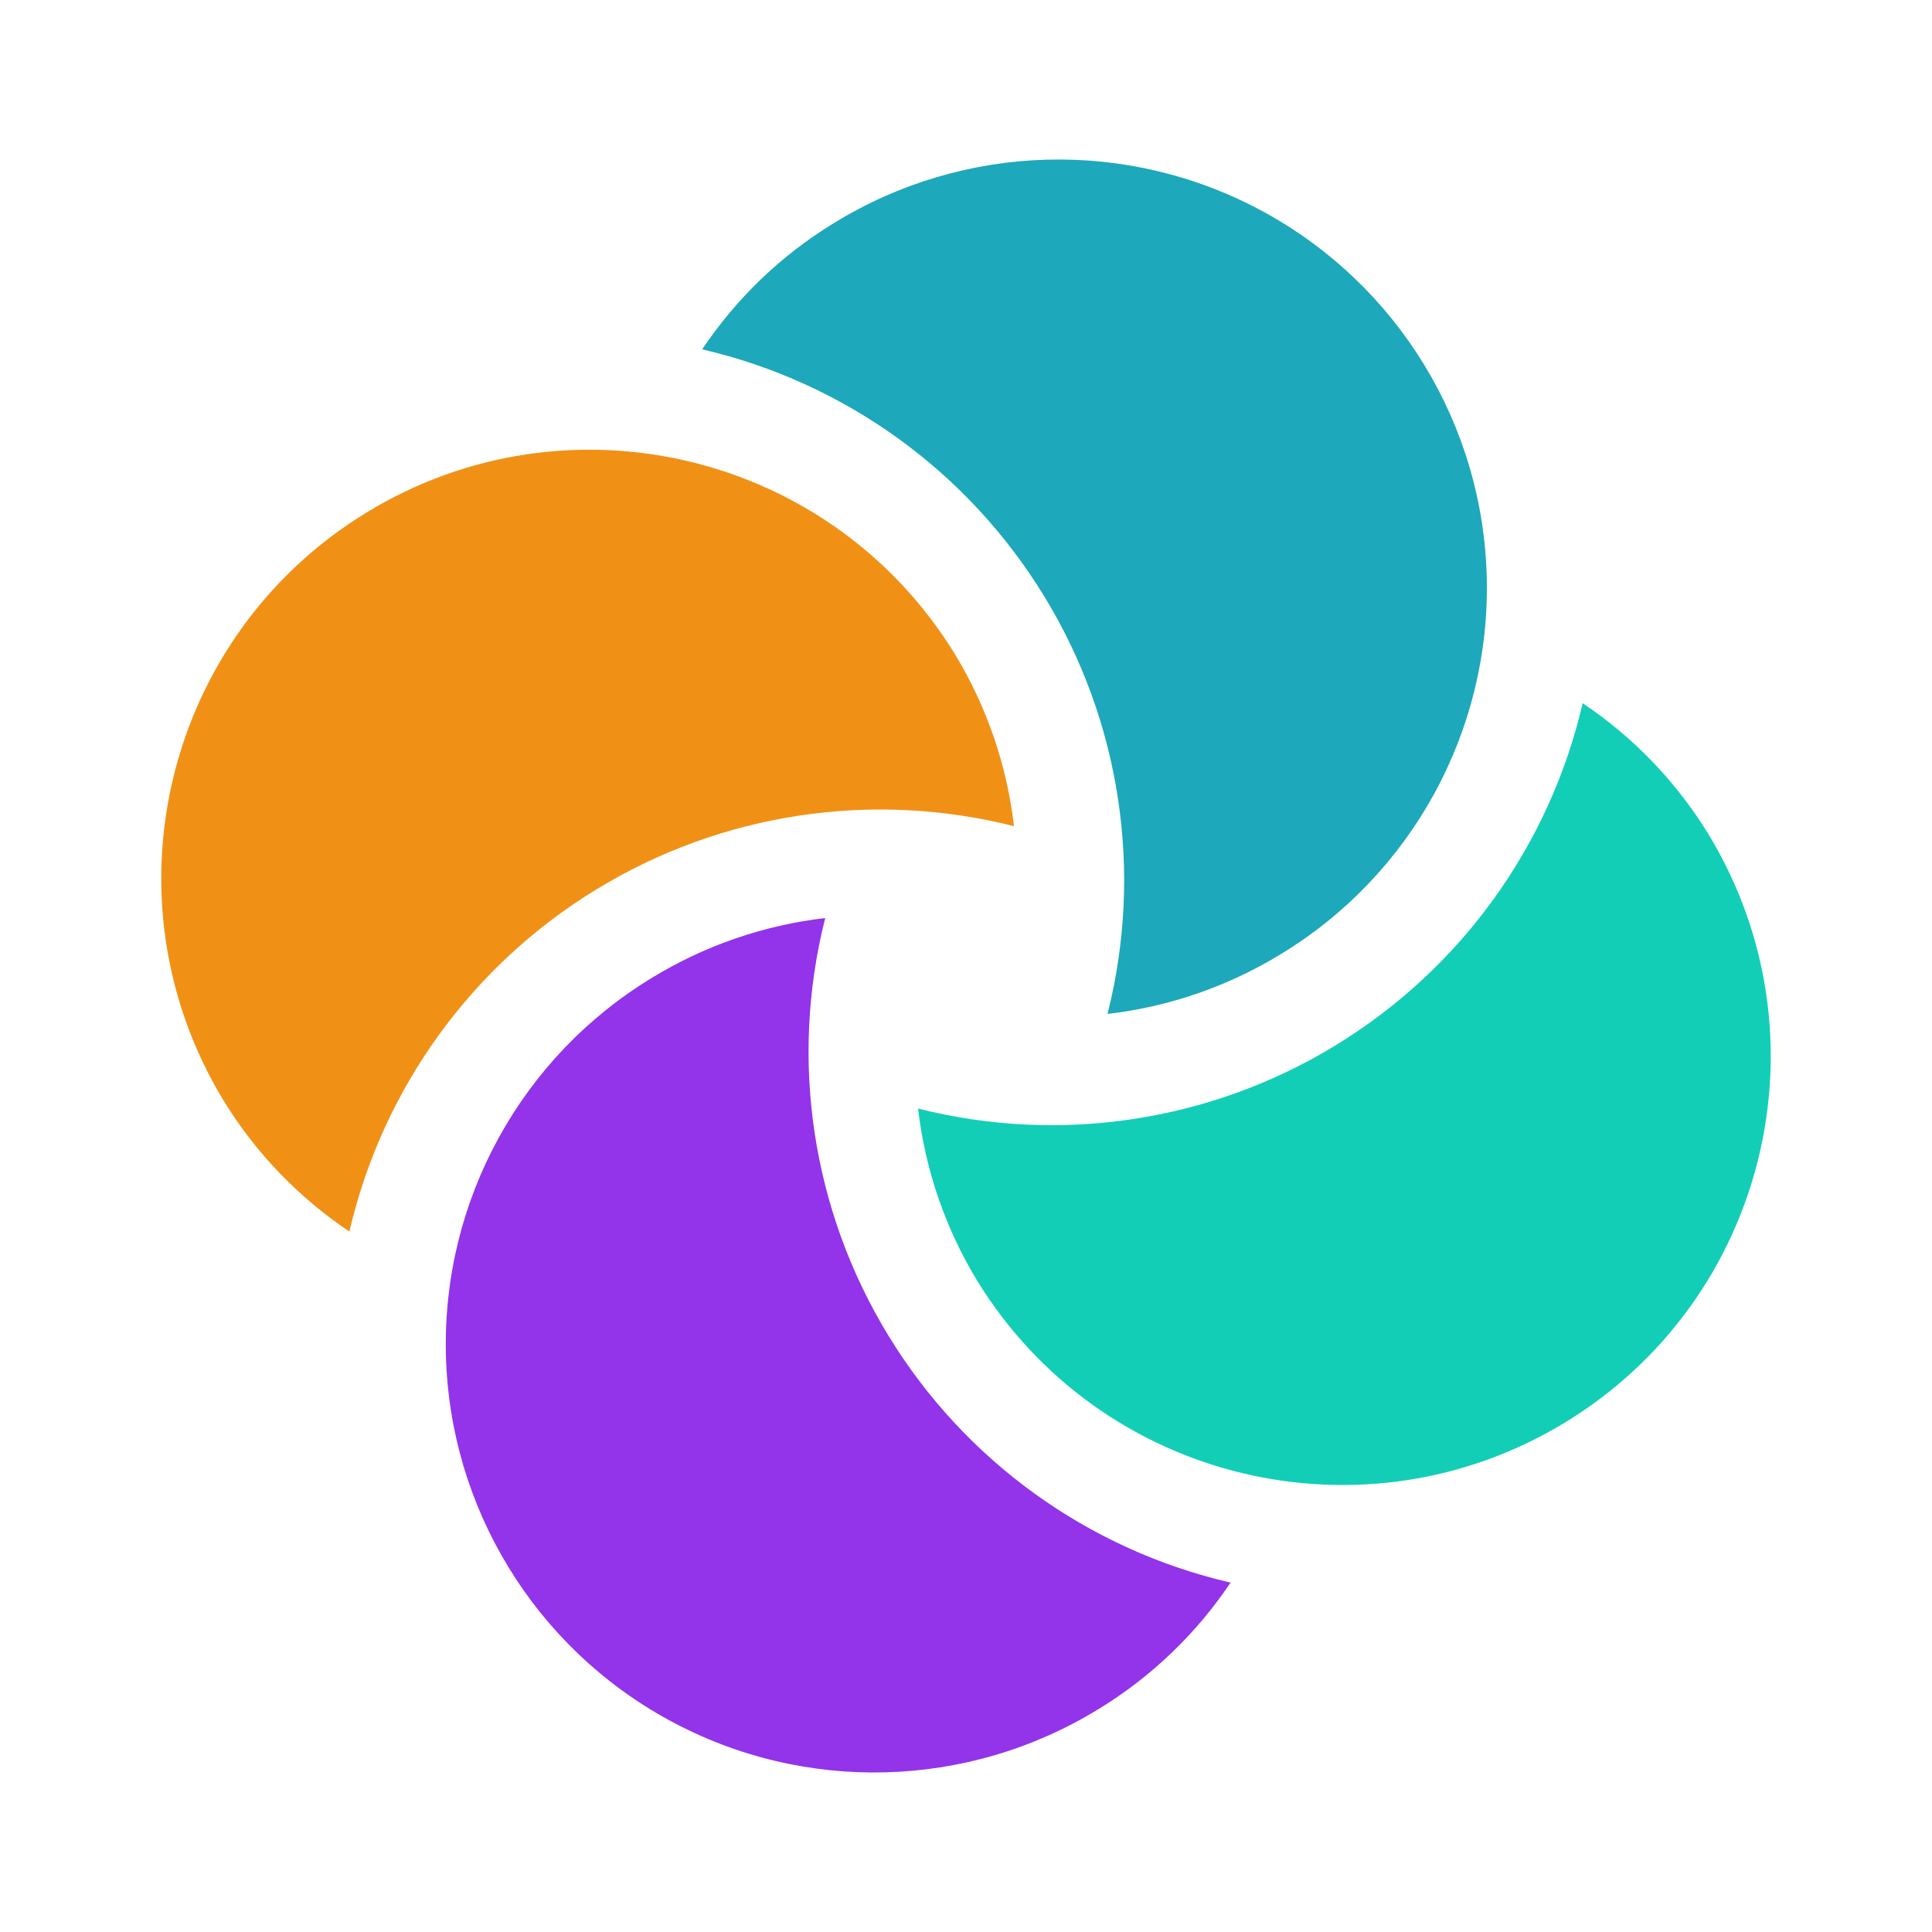
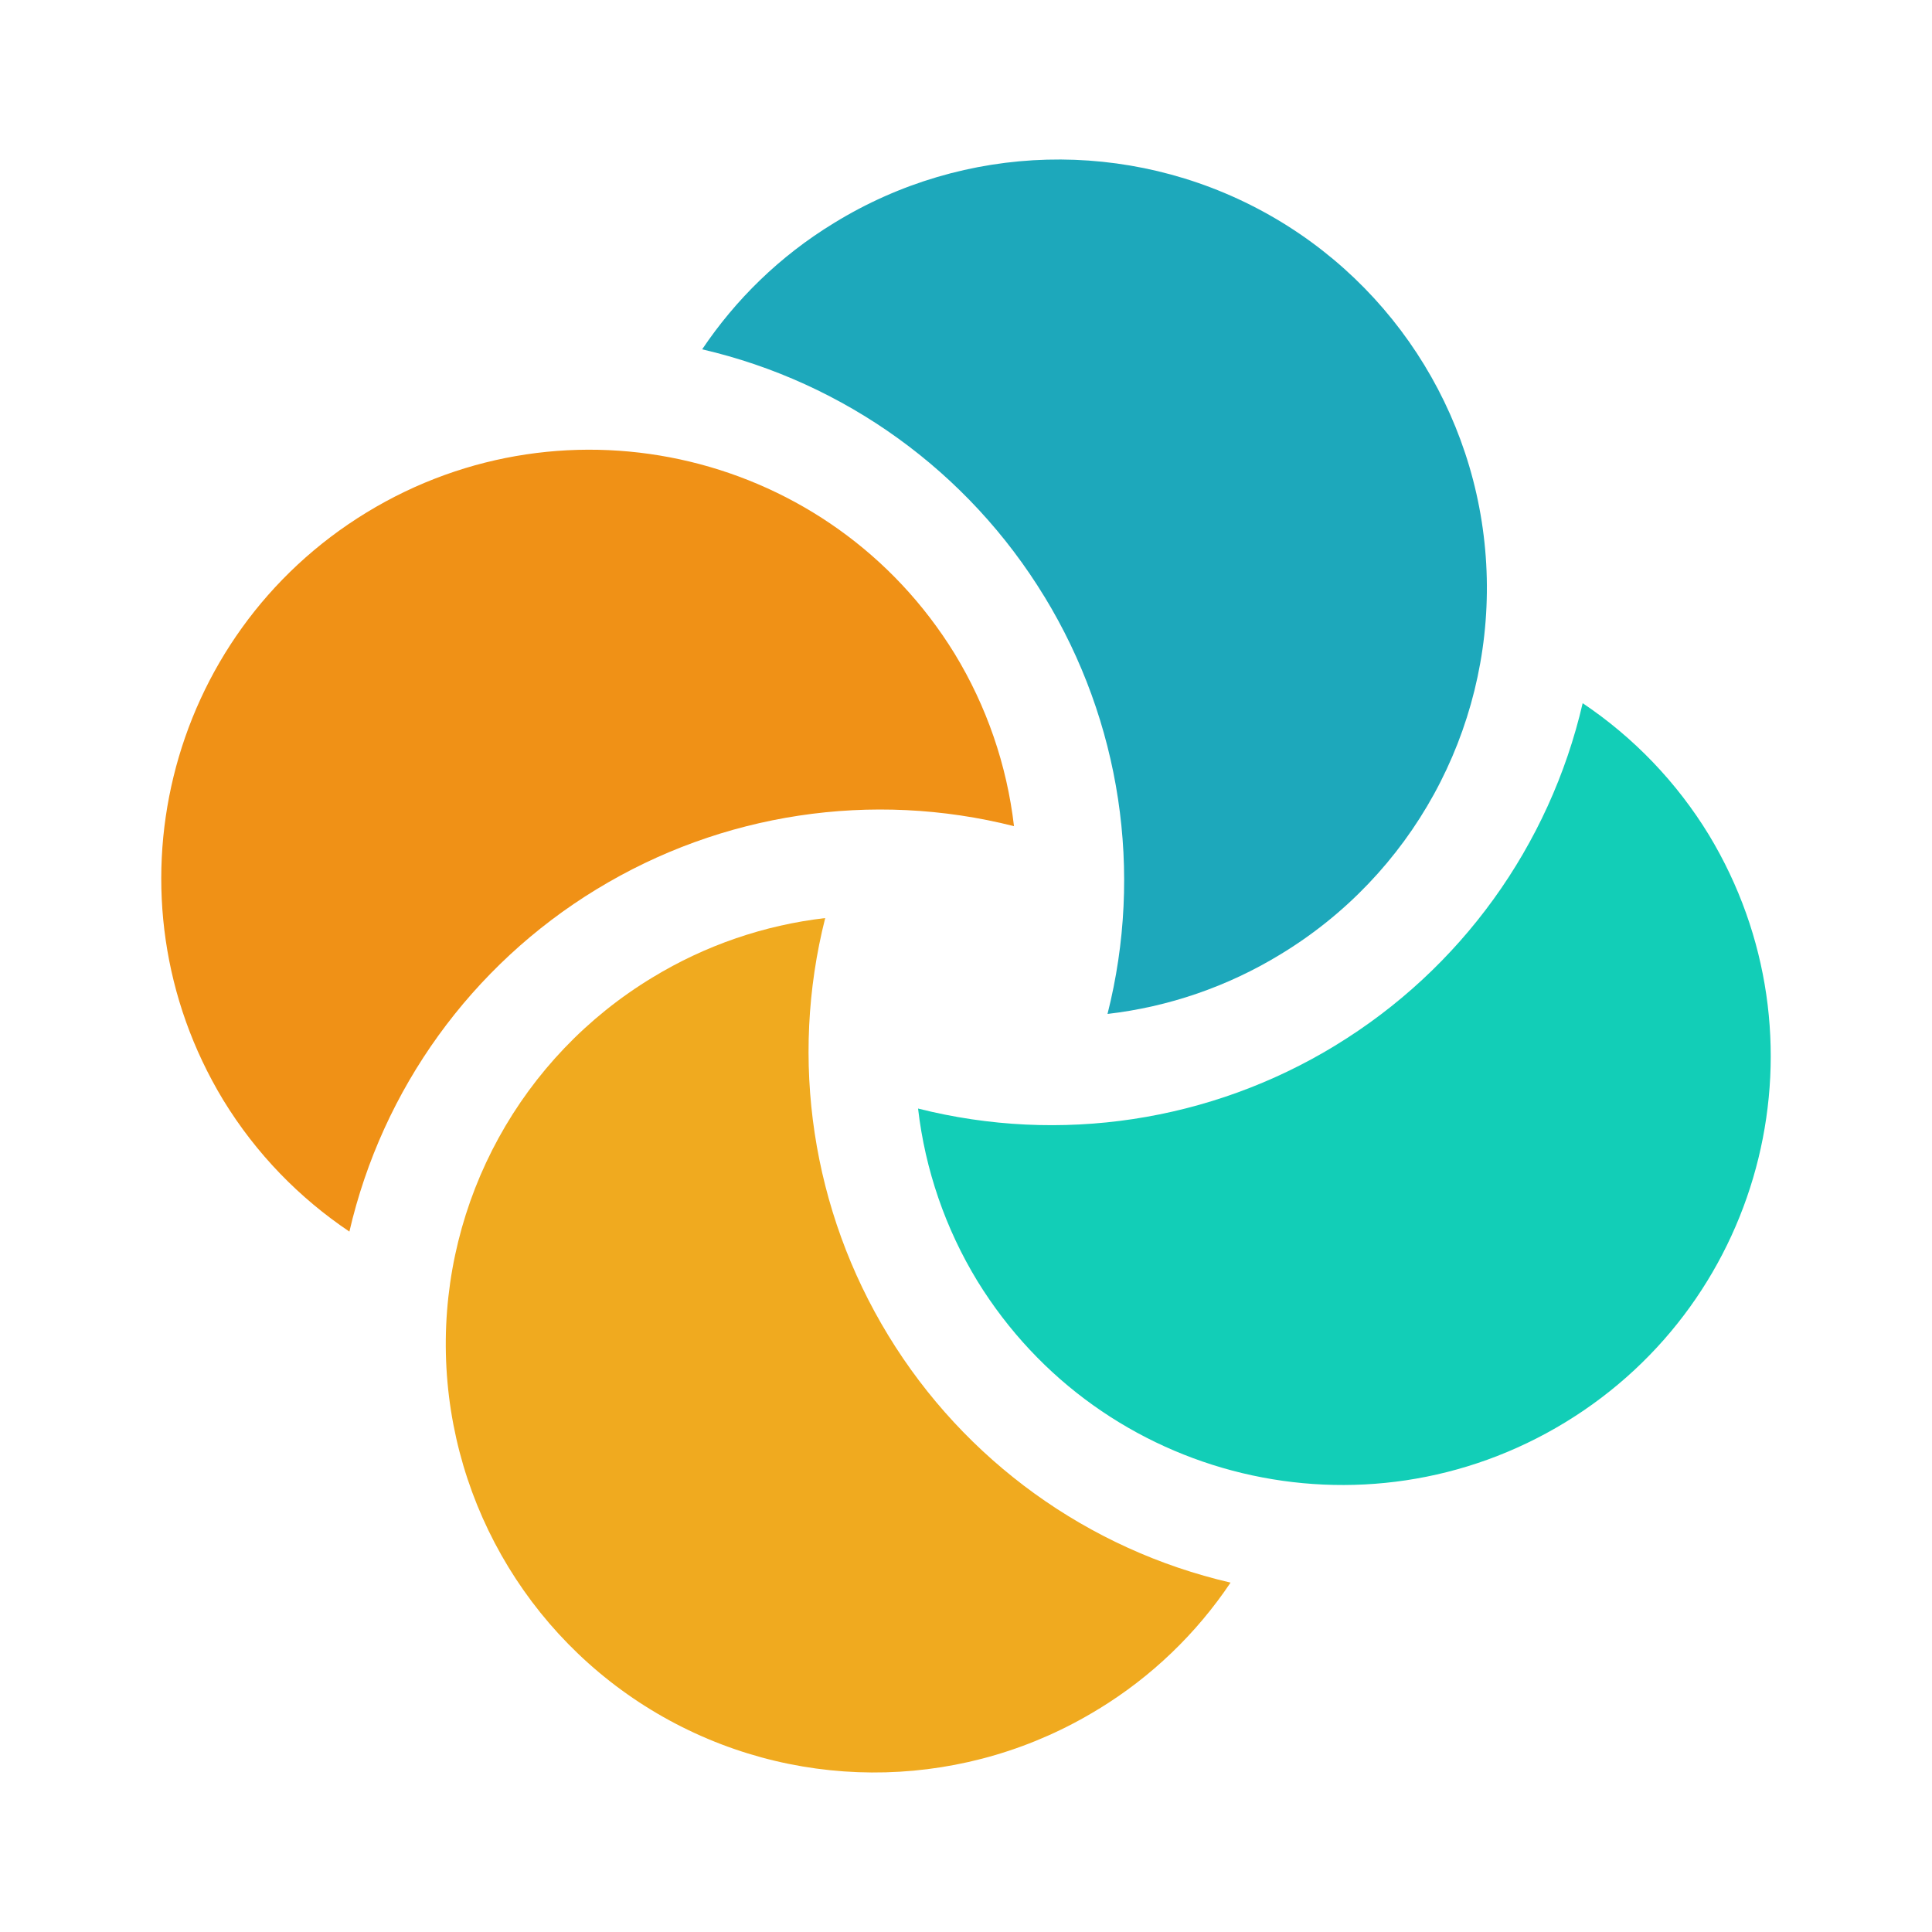
<svg xmlns="http://www.w3.org/2000/svg" width="32" height="32" fill="none" viewbox="0 0 32 32">
  <path fill="#1DA8BB" d="M17.298 9.88a9.023 9.023 0 011.046 6.914 7.052 7.052 0 002.858-.983 7.096 7.096 0 10-7.39-12.116c-.902.55-1.63 1.27-2.182 2.091a9.024 9.024 0 015.668 4.095z" />
  <path fill="#F09116" d="M9.88 14.73a9.021 9.021 0 016.915-1.046 7.057 7.057 0 00-.984-2.858 7.096 7.096 0 00-12.116 7.39c.55.901 1.27 1.63 2.092 2.183a9.021 9.021 0 014.094-5.67z" />
-   <path fill="#9333EA" d="M18.2 28.305a7.06 7.06 0 002.182-2.092 9.02 9.02 0 01-5.669-4.094 9.02 9.02 0 01-1.045-6.913 7.058 7.058 0 00-2.859.983 7.096 7.096 0 107.39 12.116z" />
+   <path fill="#f0aa1f" d="M18.2 28.305a7.06 7.06 0 002.182-2.092 9.02 9.02 0 01-5.669-4.094 9.02 9.02 0 01-1.045-6.913 7.058 7.058 0 00-2.859.983 7.096 7.096 0 107.39 12.116z" />
  <path fill="#12CEB7" d="M22.12 17.315a9.023 9.023 0 01-6.914 1.046 7.05 7.05 0 00.983 2.858 7.096 7.096 0 0012.116-7.39 7.05 7.05 0 00-2.091-2.182 9.024 9.024 0 01-4.095 5.668z" />
</svg>
